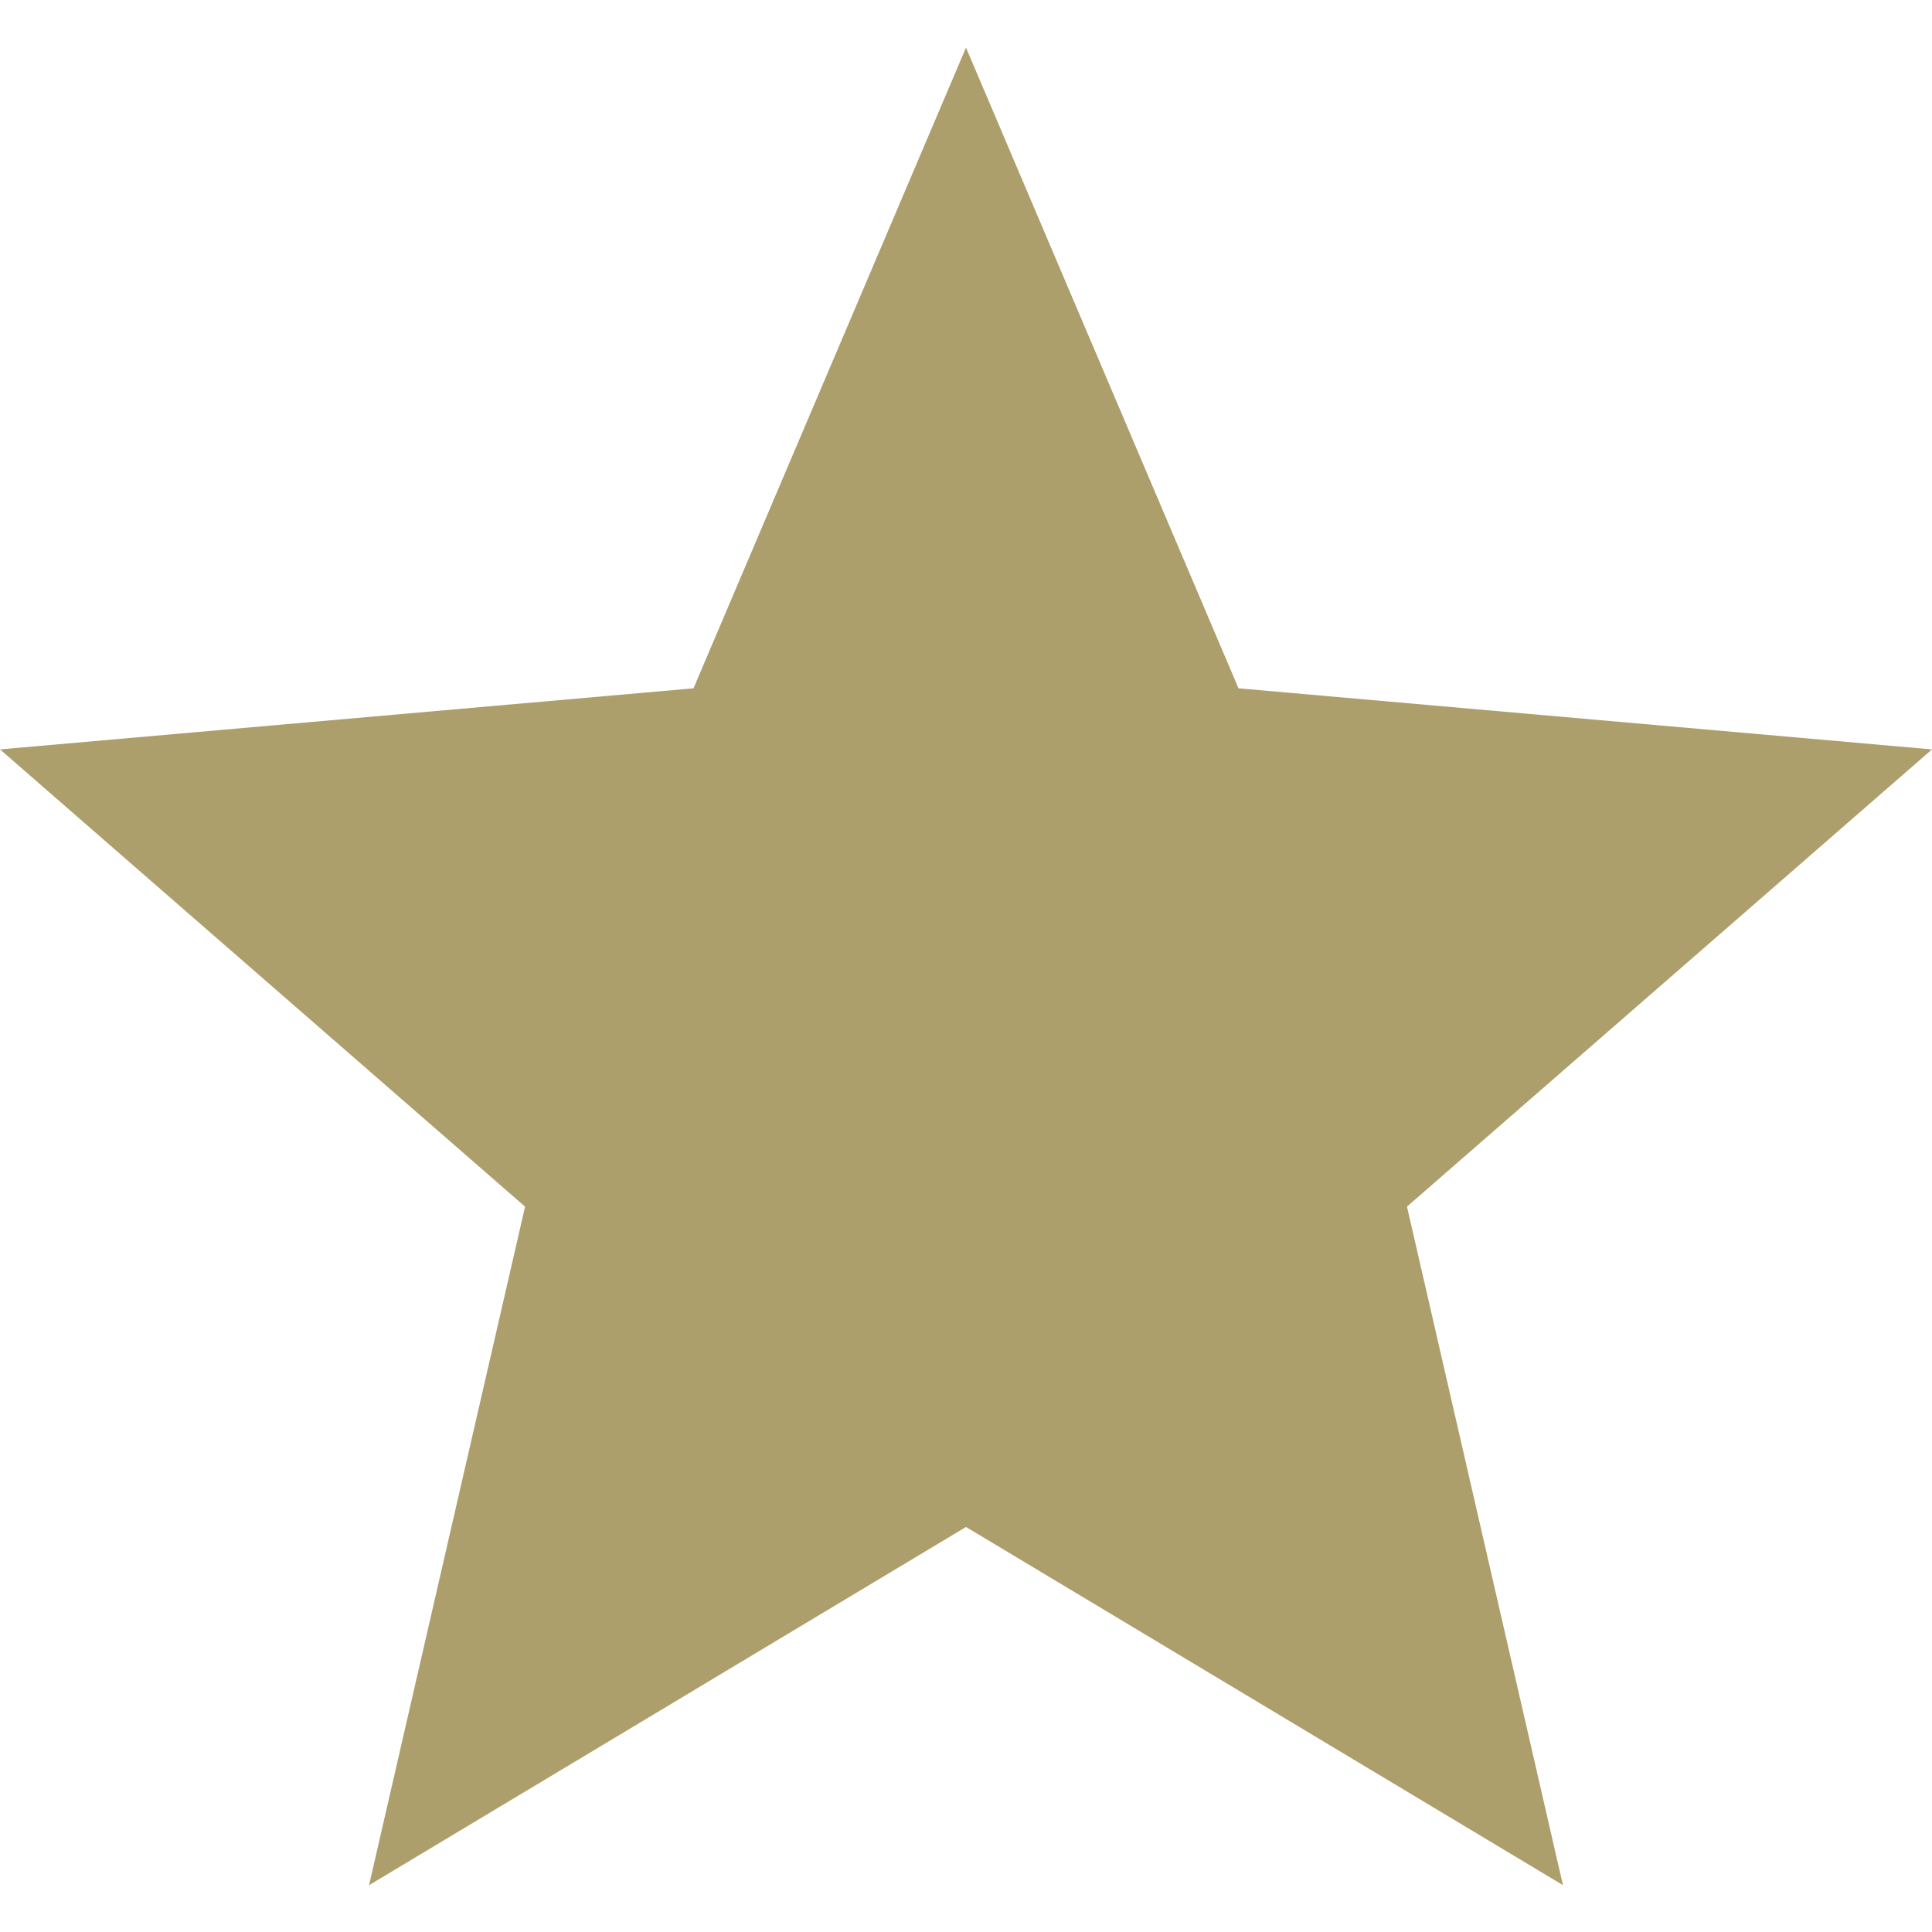
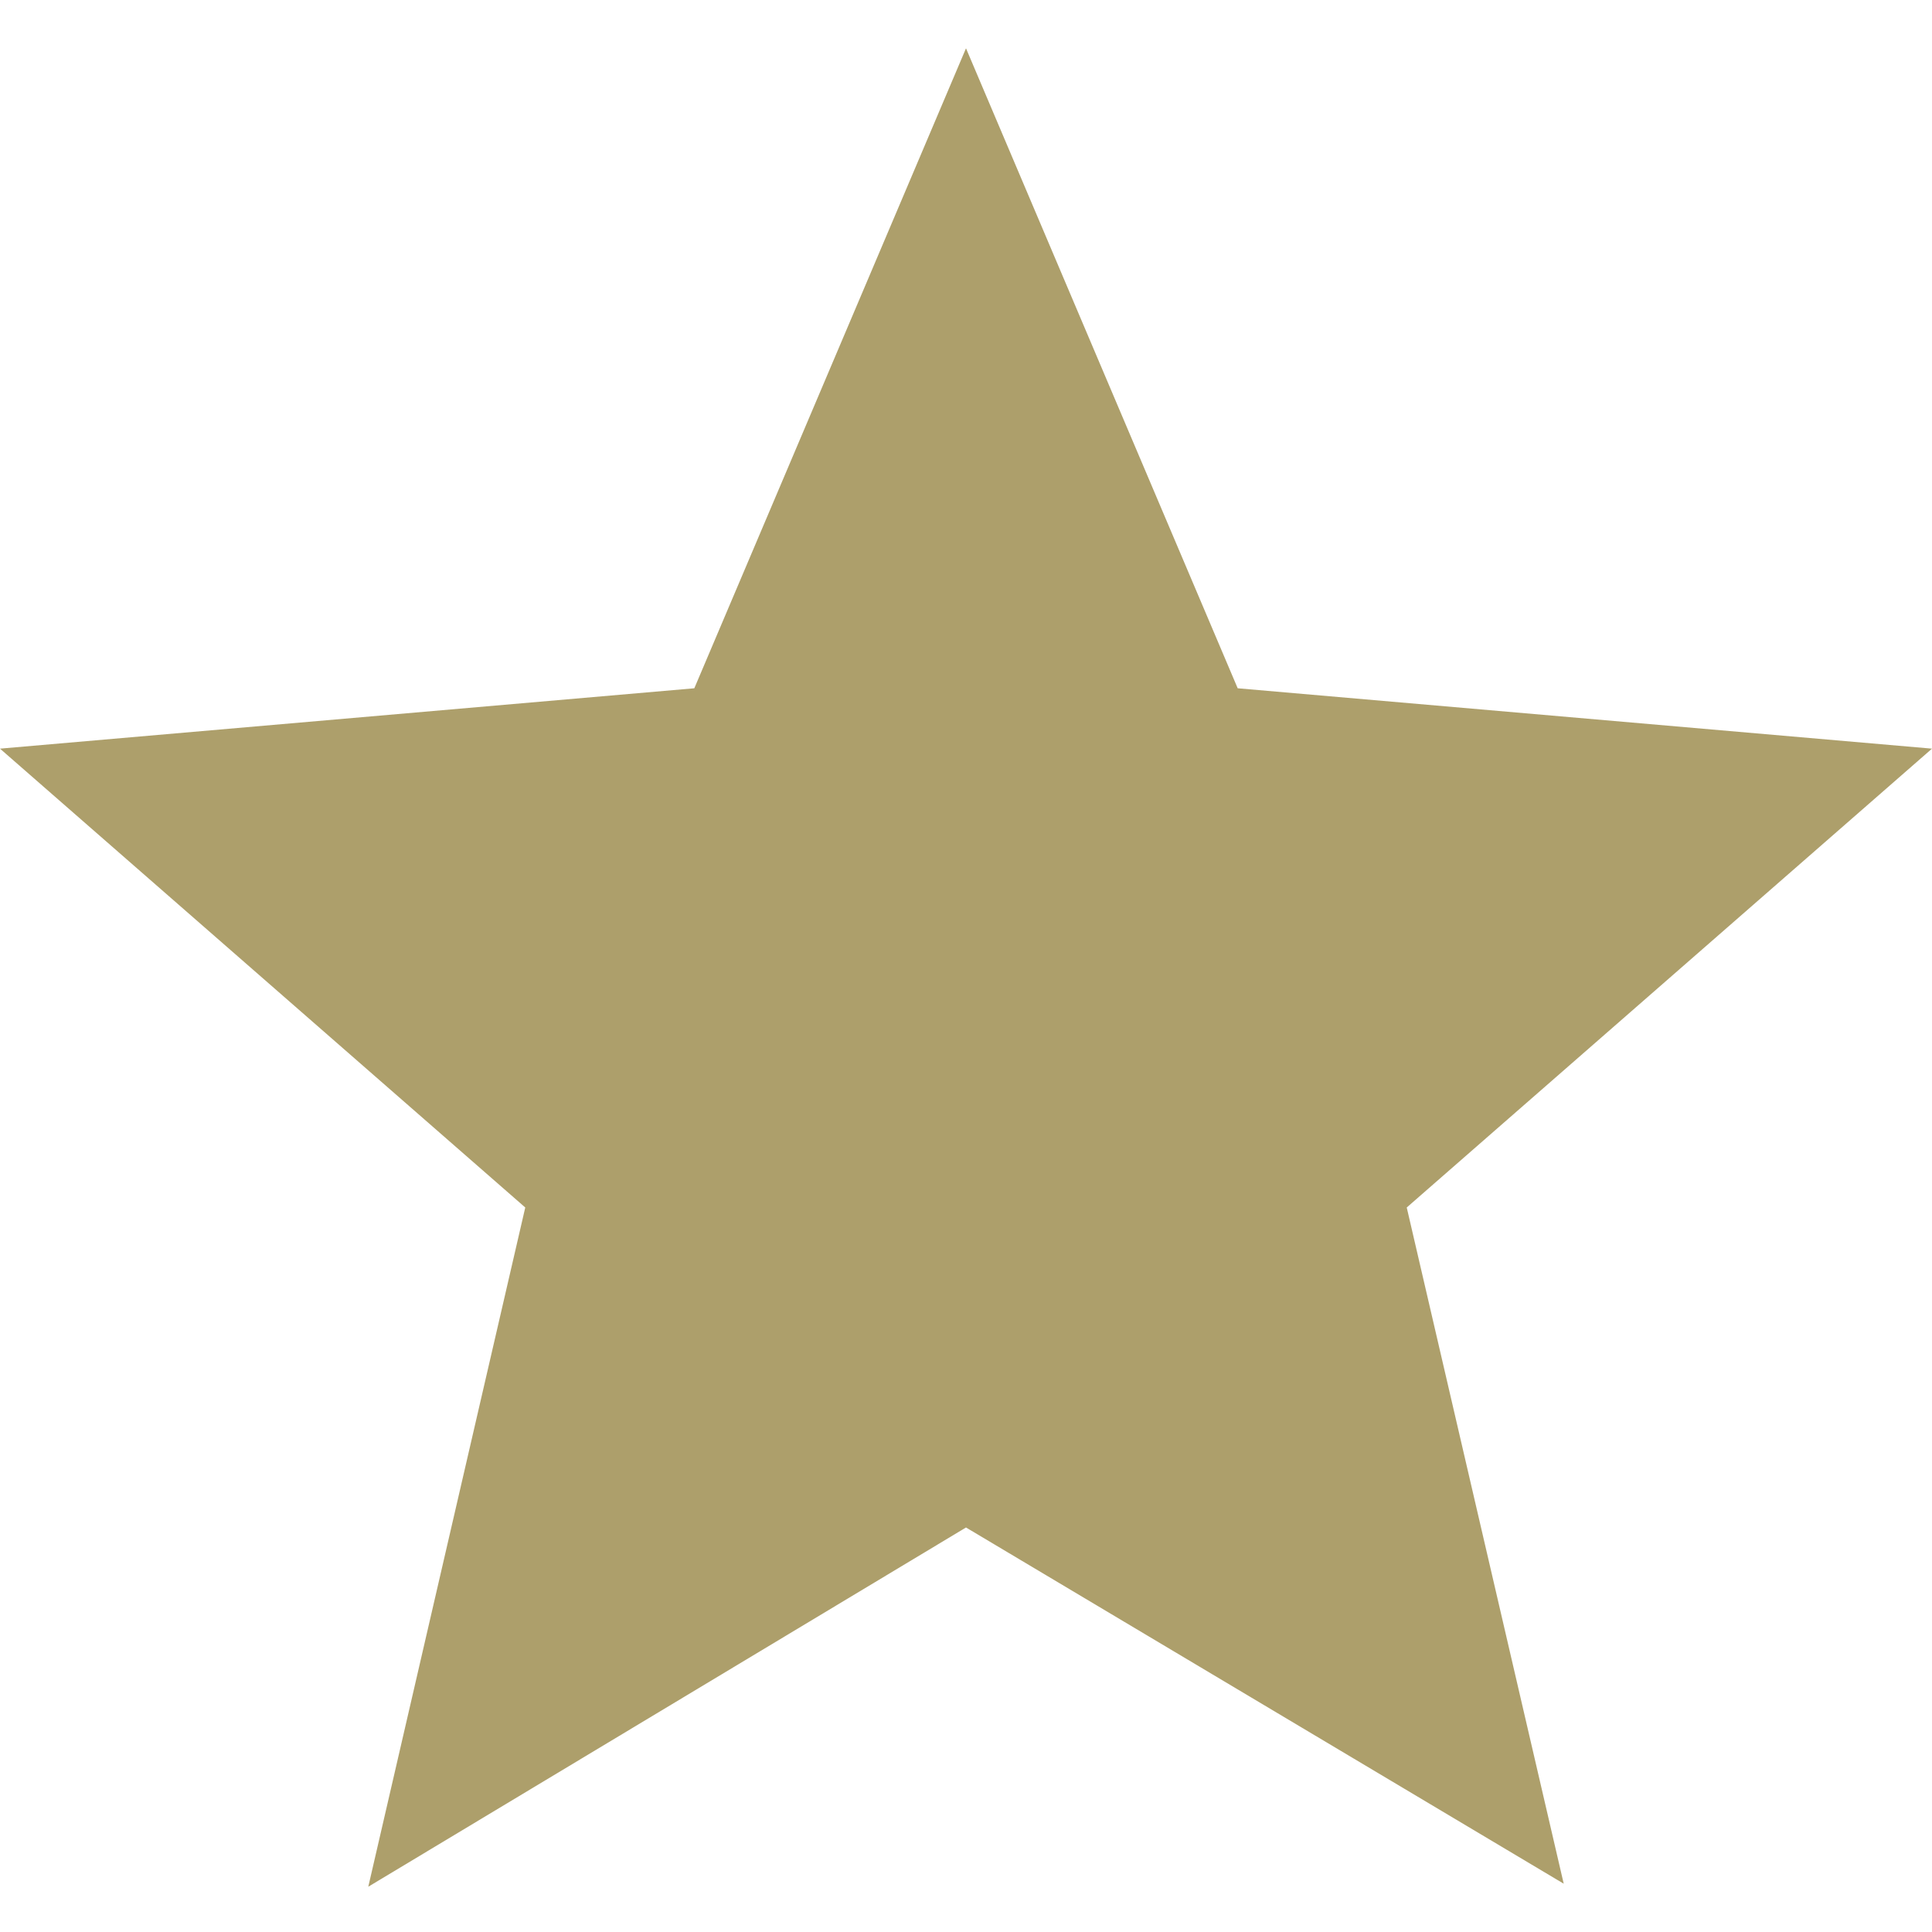
- <svg xmlns="http://www.w3.org/2000/svg" width="64px" height="64px" id="svg3018" version="1.1" viewBox="0 0 64 64">
-   <defs id="defs3020" />
-   <g id="layer1">
-     <path d="M 46.608,39.97 51.775,62.448 32,50.583 12.225,62.45 17.394,39.972 0,24.825 22.973,22.801 32,1.577 41.027,22.801 64,24.825 46.608,39.97 z" id="path5" style="fill:#ad9f6b;fill-opacity:1" />
-   </g>
+ <svg xmlns="http://www.w3.org/2000/svg" width="64" height="64" version="1.1" viewBox="0 0 64 64">
+   <path d="M46.6 40 51.8 62.4 32 50.6 12.2 62.5 17.4 40 0 24.8 23 22.8 32 1.6 41 22.8 64 24.8 46.6 40z" fill="#ad9f6b" />
</svg>
